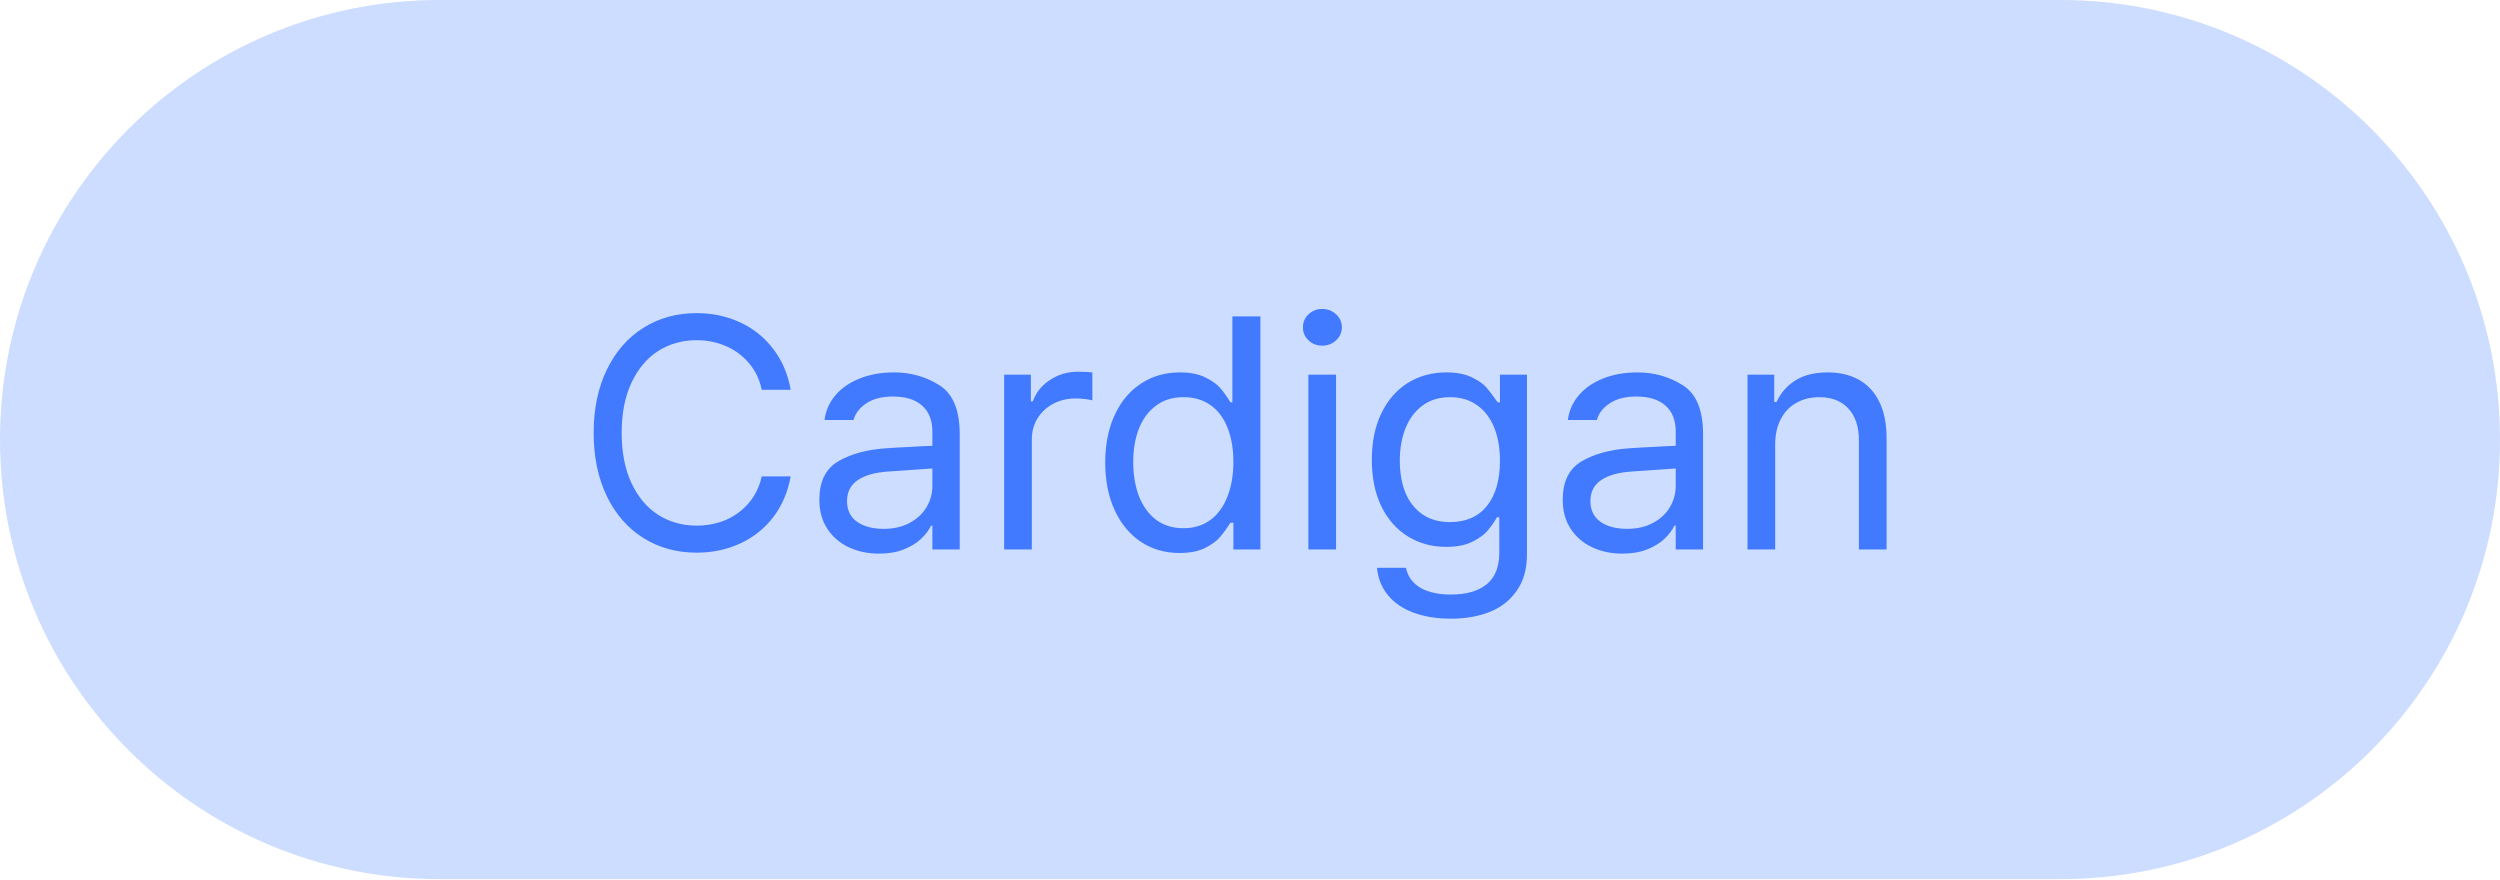
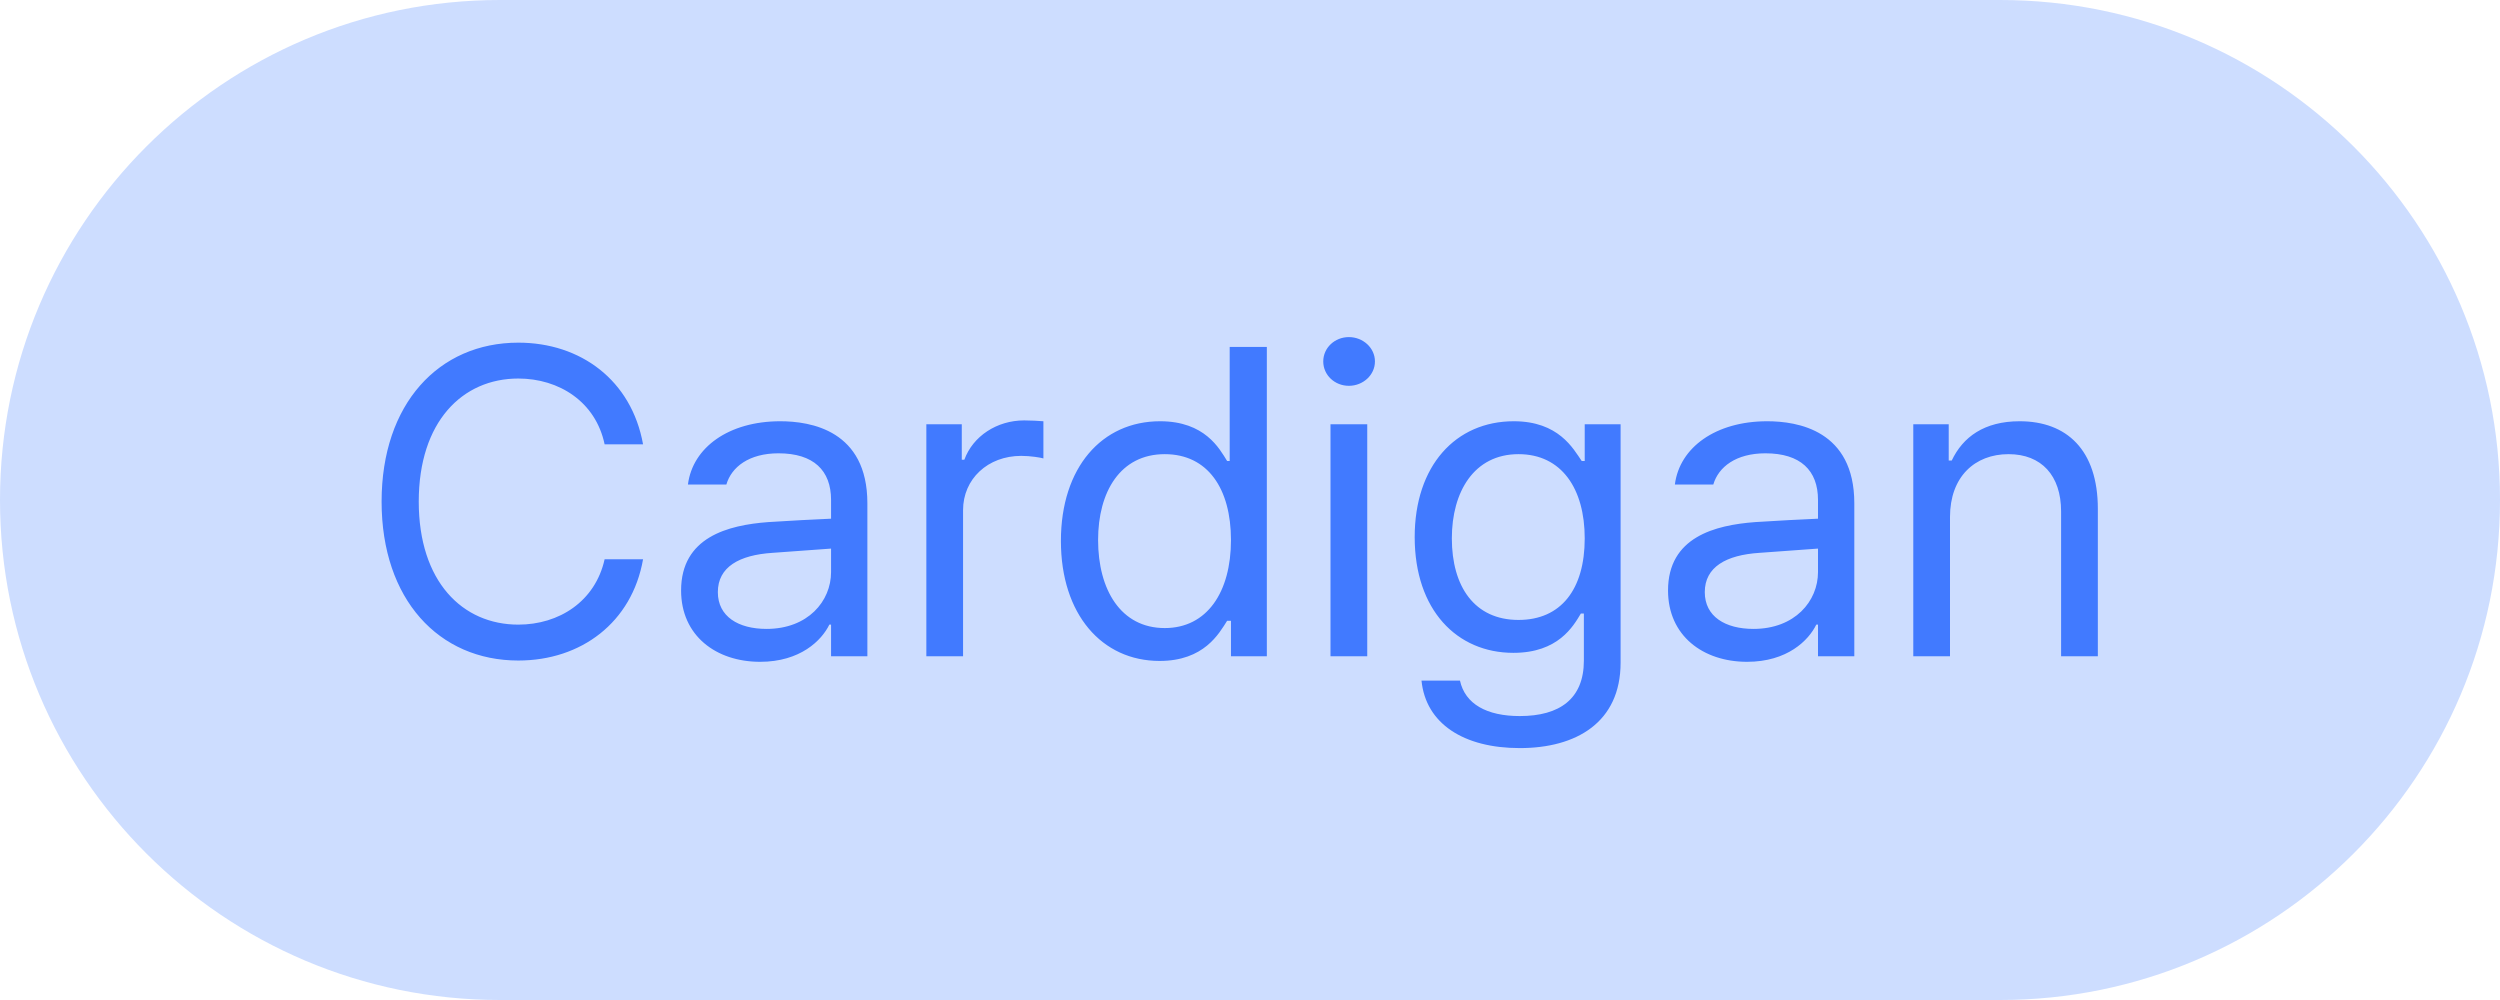
- <svg xmlns="http://www.w3.org/2000/svg" width="91" height="32" viewBox="0 0 91 32" fill="none">
-   <rect width="91" height="32" rx="16" fill="#CDDDFF" />
-   <path d="M27.727 14.188C27.648 13.809 27.492 13.484 27.258 13.215C27.027 12.941 26.746 12.734 26.414 12.594C26.086 12.453 25.734 12.383 25.359 12.383C24.84 12.383 24.373 12.514 23.959 12.775C23.549 13.037 23.225 13.422 22.986 13.93C22.748 14.438 22.629 15.047 22.629 15.758C22.629 16.469 22.748 17.078 22.986 17.586C23.225 18.094 23.549 18.479 23.959 18.74C24.373 19.002 24.84 19.133 25.359 19.133C25.734 19.133 26.086 19.064 26.414 18.928C26.742 18.787 27.021 18.582 27.252 18.312C27.486 18.039 27.645 17.715 27.727 17.34H28.781C28.68 17.906 28.469 18.4 28.148 18.822C27.828 19.24 27.426 19.561 26.941 19.783C26.461 20.006 25.934 20.117 25.359 20.117C24.633 20.117 23.986 19.939 23.42 19.584C22.854 19.229 22.41 18.723 22.09 18.066C21.77 17.406 21.609 16.637 21.609 15.758C21.609 14.879 21.77 14.111 22.09 13.455C22.41 12.795 22.854 12.287 23.42 11.932C23.986 11.576 24.633 11.398 25.359 11.398C25.93 11.398 26.455 11.51 26.936 11.732C27.42 11.955 27.822 12.277 28.143 12.699C28.467 13.117 28.68 13.613 28.781 14.188H27.727ZM29.824 18.195C29.824 17.535 30.049 17.07 30.498 16.801C30.951 16.531 31.523 16.371 32.215 16.32C32.48 16.301 32.777 16.283 33.105 16.268C33.438 16.248 33.715 16.234 33.938 16.227V15.711C33.938 15.301 33.815 14.986 33.568 14.768C33.326 14.545 32.969 14.434 32.496 14.434C32.109 14.434 31.793 14.514 31.547 14.674C31.301 14.83 31.141 15.035 31.066 15.289H30.012C30.055 14.949 30.188 14.648 30.41 14.387C30.633 14.125 30.928 13.922 31.295 13.777C31.666 13.629 32.082 13.555 32.543 13.555C33.152 13.555 33.703 13.711 34.195 14.023C34.688 14.332 34.934 14.926 34.934 15.805V20H33.938V19.133H33.891C33.812 19.297 33.691 19.457 33.527 19.613C33.367 19.766 33.156 19.895 32.895 20C32.637 20.102 32.336 20.152 31.992 20.152C31.586 20.152 31.219 20.074 30.891 19.918C30.562 19.762 30.303 19.537 30.111 19.244C29.92 18.947 29.824 18.598 29.824 18.195ZM30.832 18.242C30.832 18.566 30.953 18.816 31.195 18.992C31.441 19.164 31.766 19.25 32.168 19.25C32.531 19.25 32.846 19.178 33.111 19.033C33.381 18.889 33.586 18.697 33.727 18.459C33.867 18.221 33.938 17.965 33.938 17.691V17.053L32.332 17.164C31.855 17.195 31.486 17.299 31.225 17.475C30.963 17.65 30.832 17.906 30.832 18.242ZM36.551 13.637H37.523V14.609H37.594C37.711 14.285 37.92 14.025 38.221 13.83C38.522 13.631 38.859 13.531 39.234 13.531C39.43 13.531 39.605 13.539 39.762 13.555V14.574C39.719 14.559 39.635 14.543 39.51 14.527C39.389 14.512 39.27 14.504 39.152 14.504C38.852 14.504 38.58 14.568 38.338 14.697C38.096 14.826 37.904 15.004 37.764 15.23C37.627 15.457 37.559 15.711 37.559 15.992V20H36.551V13.637ZM42.938 20.129C42.41 20.129 41.941 19.994 41.531 19.725C41.125 19.455 40.807 19.072 40.576 18.576C40.346 18.076 40.23 17.496 40.23 16.836C40.23 16.176 40.346 15.598 40.576 15.102C40.807 14.605 41.127 14.225 41.537 13.959C41.947 13.69 42.418 13.555 42.949 13.555C43.324 13.555 43.635 13.617 43.881 13.742C44.127 13.863 44.309 13.994 44.426 14.135C44.543 14.271 44.664 14.441 44.789 14.645H44.859V11.516H45.879V20H44.895V19.027H44.789C44.656 19.234 44.529 19.408 44.408 19.549C44.291 19.689 44.109 19.822 43.863 19.947C43.617 20.068 43.309 20.129 42.938 20.129ZM43.078 19.227C43.457 19.227 43.783 19.127 44.057 18.928C44.33 18.725 44.537 18.441 44.678 18.078C44.822 17.711 44.895 17.289 44.895 16.812C44.895 16.34 44.824 15.928 44.684 15.576C44.547 15.221 44.342 14.945 44.068 14.75C43.795 14.555 43.465 14.457 43.078 14.457C42.684 14.457 42.35 14.56 42.076 14.768C41.803 14.971 41.596 15.25 41.455 15.605C41.318 15.961 41.25 16.363 41.25 16.812C41.25 17.273 41.318 17.688 41.455 18.055C41.596 18.418 41.803 18.705 42.076 18.916C42.353 19.123 42.688 19.227 43.078 19.227ZM47.625 13.637H48.633V20H47.625V13.637ZM48.129 12.582C47.934 12.582 47.768 12.518 47.631 12.389C47.494 12.26 47.426 12.102 47.426 11.914C47.426 11.727 47.494 11.568 47.631 11.44C47.768 11.31 47.934 11.246 48.129 11.246C48.324 11.246 48.492 11.31 48.633 11.44C48.773 11.568 48.844 11.727 48.844 11.914C48.844 12.102 48.773 12.26 48.633 12.389C48.492 12.518 48.324 12.582 48.129 12.582ZM52.816 22.52C52.305 22.52 51.852 22.447 51.457 22.303C51.066 22.158 50.756 21.947 50.525 21.67C50.295 21.393 50.16 21.059 50.121 20.668H51.176C51.246 20.988 51.422 21.23 51.703 21.395C51.988 21.559 52.359 21.641 52.816 21.641C53.379 21.641 53.812 21.516 54.117 21.266C54.422 21.016 54.574 20.633 54.574 20.117V18.828H54.492C54.379 19.02 54.26 19.188 54.135 19.332C54.01 19.477 53.822 19.609 53.572 19.73C53.326 19.848 53.016 19.906 52.641 19.906C52.121 19.906 51.656 19.779 51.246 19.525C50.836 19.271 50.514 18.906 50.279 18.43C50.049 17.949 49.934 17.383 49.934 16.73C49.934 16.09 50.049 15.529 50.279 15.049C50.51 14.568 50.83 14.199 51.24 13.941C51.65 13.684 52.121 13.555 52.652 13.555C53.023 13.555 53.332 13.615 53.578 13.736C53.828 13.857 54.006 13.982 54.111 14.111C54.221 14.236 54.355 14.414 54.516 14.645H54.598V13.637H55.582V20.176C55.582 20.703 55.461 21.141 55.219 21.488C54.98 21.84 54.654 22.1 54.24 22.268C53.826 22.436 53.352 22.52 52.816 22.52ZM52.781 19.004C53.359 19.004 53.807 18.809 54.123 18.418C54.44 18.023 54.598 17.473 54.598 16.766C54.598 16.309 54.527 15.906 54.387 15.559C54.246 15.211 54.039 14.941 53.766 14.75C53.496 14.555 53.168 14.457 52.781 14.457C52.387 14.457 52.053 14.559 51.779 14.762C51.506 14.965 51.299 15.242 51.158 15.594C51.022 15.941 50.953 16.332 50.953 16.766C50.953 17.211 51.022 17.602 51.158 17.938C51.299 18.273 51.506 18.535 51.779 18.723C52.053 18.91 52.387 19.004 52.781 19.004ZM56.883 18.195C56.883 17.535 57.107 17.07 57.557 16.801C58.01 16.531 58.582 16.371 59.273 16.32C59.539 16.301 59.836 16.283 60.164 16.268C60.496 16.248 60.773 16.234 60.996 16.227V15.711C60.996 15.301 60.873 14.986 60.627 14.768C60.385 14.545 60.027 14.434 59.555 14.434C59.168 14.434 58.852 14.514 58.605 14.674C58.359 14.83 58.199 15.035 58.125 15.289H57.07C57.113 14.949 57.246 14.648 57.469 14.387C57.691 14.125 57.986 13.922 58.353 13.777C58.725 13.629 59.141 13.555 59.602 13.555C60.211 13.555 60.762 13.711 61.254 14.023C61.746 14.332 61.992 14.926 61.992 15.805V20H60.996V19.133H60.949C60.871 19.297 60.75 19.457 60.586 19.613C60.426 19.766 60.215 19.895 59.953 20C59.695 20.102 59.395 20.152 59.051 20.152C58.645 20.152 58.277 20.074 57.949 19.918C57.621 19.762 57.361 19.537 57.17 19.244C56.978 18.947 56.883 18.598 56.883 18.195ZM57.891 18.242C57.891 18.566 58.012 18.816 58.254 18.992C58.5 19.164 58.824 19.25 59.227 19.25C59.59 19.25 59.904 19.178 60.17 19.033C60.44 18.889 60.645 18.697 60.785 18.459C60.926 18.221 60.996 17.965 60.996 17.691V17.053L59.391 17.164C58.914 17.195 58.545 17.299 58.283 17.475C58.022 17.65 57.891 17.906 57.891 18.242ZM64.617 20H63.609V13.637H64.582V14.633H64.664C64.824 14.293 65.057 14.029 65.361 13.842C65.67 13.65 66.059 13.555 66.527 13.555C66.965 13.555 67.344 13.645 67.664 13.824C67.984 14 68.232 14.268 68.408 14.627C68.584 14.986 68.672 15.43 68.672 15.957V20H67.664V16.027C67.664 15.535 67.537 15.15 67.283 14.873C67.029 14.596 66.676 14.457 66.223 14.457C65.91 14.457 65.633 14.525 65.391 14.662C65.148 14.795 64.959 14.992 64.822 15.254C64.686 15.512 64.617 15.82 64.617 16.18V20Z" fill="#417AFF" />
+ <svg xmlns="http://www.w3.org/2000/svg" width="80" height="32" viewBox="0 0 80 32" fill="none">
+   <rect width="80" height="32" rx="16" fill="#CDDDFF" />
+   <path d="M19.348 14.219C19.061 12.852 17.885 12.113 16.586 12.113C14.795 12.113 13.4 13.494 13.4 16.051C13.4 18.607 14.795 19.988 16.586 19.988C17.885 19.988 19.047 19.25 19.348 17.896H20.578C20.223 19.92 18.596 21.137 16.586 21.137C14.043 21.137 12.211 19.182 12.211 16.051C12.211 12.92 14.043 10.965 16.586 10.965C18.582 10.965 20.209 12.168 20.578 14.219H19.348ZM21.795 18.895C21.795 17.186 23.299 16.803 24.584 16.707C25.056 16.673 26.259 16.611 26.594 16.598V15.996C26.594 15.053 26.033 14.506 24.912 14.506C23.969 14.506 23.408 14.943 23.244 15.504H22.014C22.164 14.315 23.326 13.48 24.967 13.48C25.938 13.48 27.756 13.768 27.756 16.105V21H26.594V19.988H26.539C26.293 20.494 25.609 21.178 24.324 21.178C22.916 21.178 21.795 20.344 21.795 18.895ZM22.971 18.949C22.971 19.729 23.627 20.125 24.529 20.125C25.855 20.125 26.594 19.236 26.594 18.307V17.555L24.721 17.691C23.654 17.76 22.971 18.143 22.971 18.949ZM29.643 21V13.576H30.777V14.711H30.859C31.133 13.959 31.898 13.453 32.773 13.453C32.951 13.453 33.252 13.467 33.389 13.48V14.67C33.307 14.643 32.978 14.588 32.678 14.588C31.611 14.588 30.818 15.326 30.818 16.324V21H29.643ZM37.107 21.15C35.262 21.15 33.949 19.66 33.949 17.309C33.949 14.957 35.262 13.48 37.121 13.48C38.557 13.48 39.022 14.355 39.268 14.752H39.35V11.102H40.539V21H39.391V19.865H39.268C39.008 20.275 38.529 21.15 37.107 21.15ZM37.272 20.098C38.625 20.098 39.391 18.949 39.391 17.281C39.391 15.641 38.652 14.533 37.272 14.533C35.85 14.533 35.139 15.736 35.139 17.281C35.139 18.867 35.863 20.098 37.272 20.098ZM42.576 21V13.576H43.752V21H42.576ZM43.164 12.346C42.713 12.346 42.344 12.004 42.344 11.566C42.344 11.129 42.713 10.787 43.164 10.787C43.615 10.787 43.998 11.129 43.998 11.566C43.998 12.004 43.615 12.346 43.164 12.346ZM48.633 23.939C46.842 23.939 45.625 23.16 45.488 21.779H46.719C46.883 22.531 47.58 22.914 48.633 22.914C49.904 22.914 50.684 22.367 50.684 21.137V19.633H50.588C50.342 20.043 49.863 20.891 48.428 20.891C46.623 20.891 45.27 19.523 45.27 17.186C45.27 14.902 46.582 13.48 48.441 13.48C49.877 13.48 50.342 14.355 50.615 14.752H50.711V13.576H51.859V21.205C51.859 23.119 50.438 23.939 48.633 23.939ZM48.592 19.838C49.945 19.838 50.711 18.867 50.711 17.227C50.711 15.641 49.973 14.533 48.592 14.533C47.17 14.533 46.459 15.736 46.459 17.227C46.459 18.771 47.184 19.838 48.592 19.838ZM53.377 18.895C53.377 17.186 54.881 16.803 56.166 16.707C56.638 16.673 57.841 16.611 58.176 16.598V15.996C58.176 15.053 57.615 14.506 56.494 14.506C55.551 14.506 54.99 14.943 54.826 15.504H53.596C53.746 14.315 54.908 13.48 56.549 13.48C57.52 13.48 59.338 13.768 59.338 16.105V21H58.176V19.988H58.121C57.875 20.494 57.191 21.178 55.906 21.178C54.498 21.178 53.377 20.344 53.377 18.895ZM54.553 18.949C54.553 19.729 55.209 20.125 56.111 20.125C57.438 20.125 58.176 19.236 58.176 18.307V17.555L56.303 17.691C55.236 17.76 54.553 18.143 54.553 18.949ZM62.4 16.543V21H61.225V13.576H62.359V14.738H62.455C62.81 13.986 63.494 13.48 64.629 13.48C66.133 13.48 67.131 14.396 67.131 16.283V21H65.955V16.365C65.955 15.217 65.326 14.533 64.273 14.533C63.193 14.533 62.4 15.258 62.4 16.543Z" fill="#417AFF" />
</svg>
